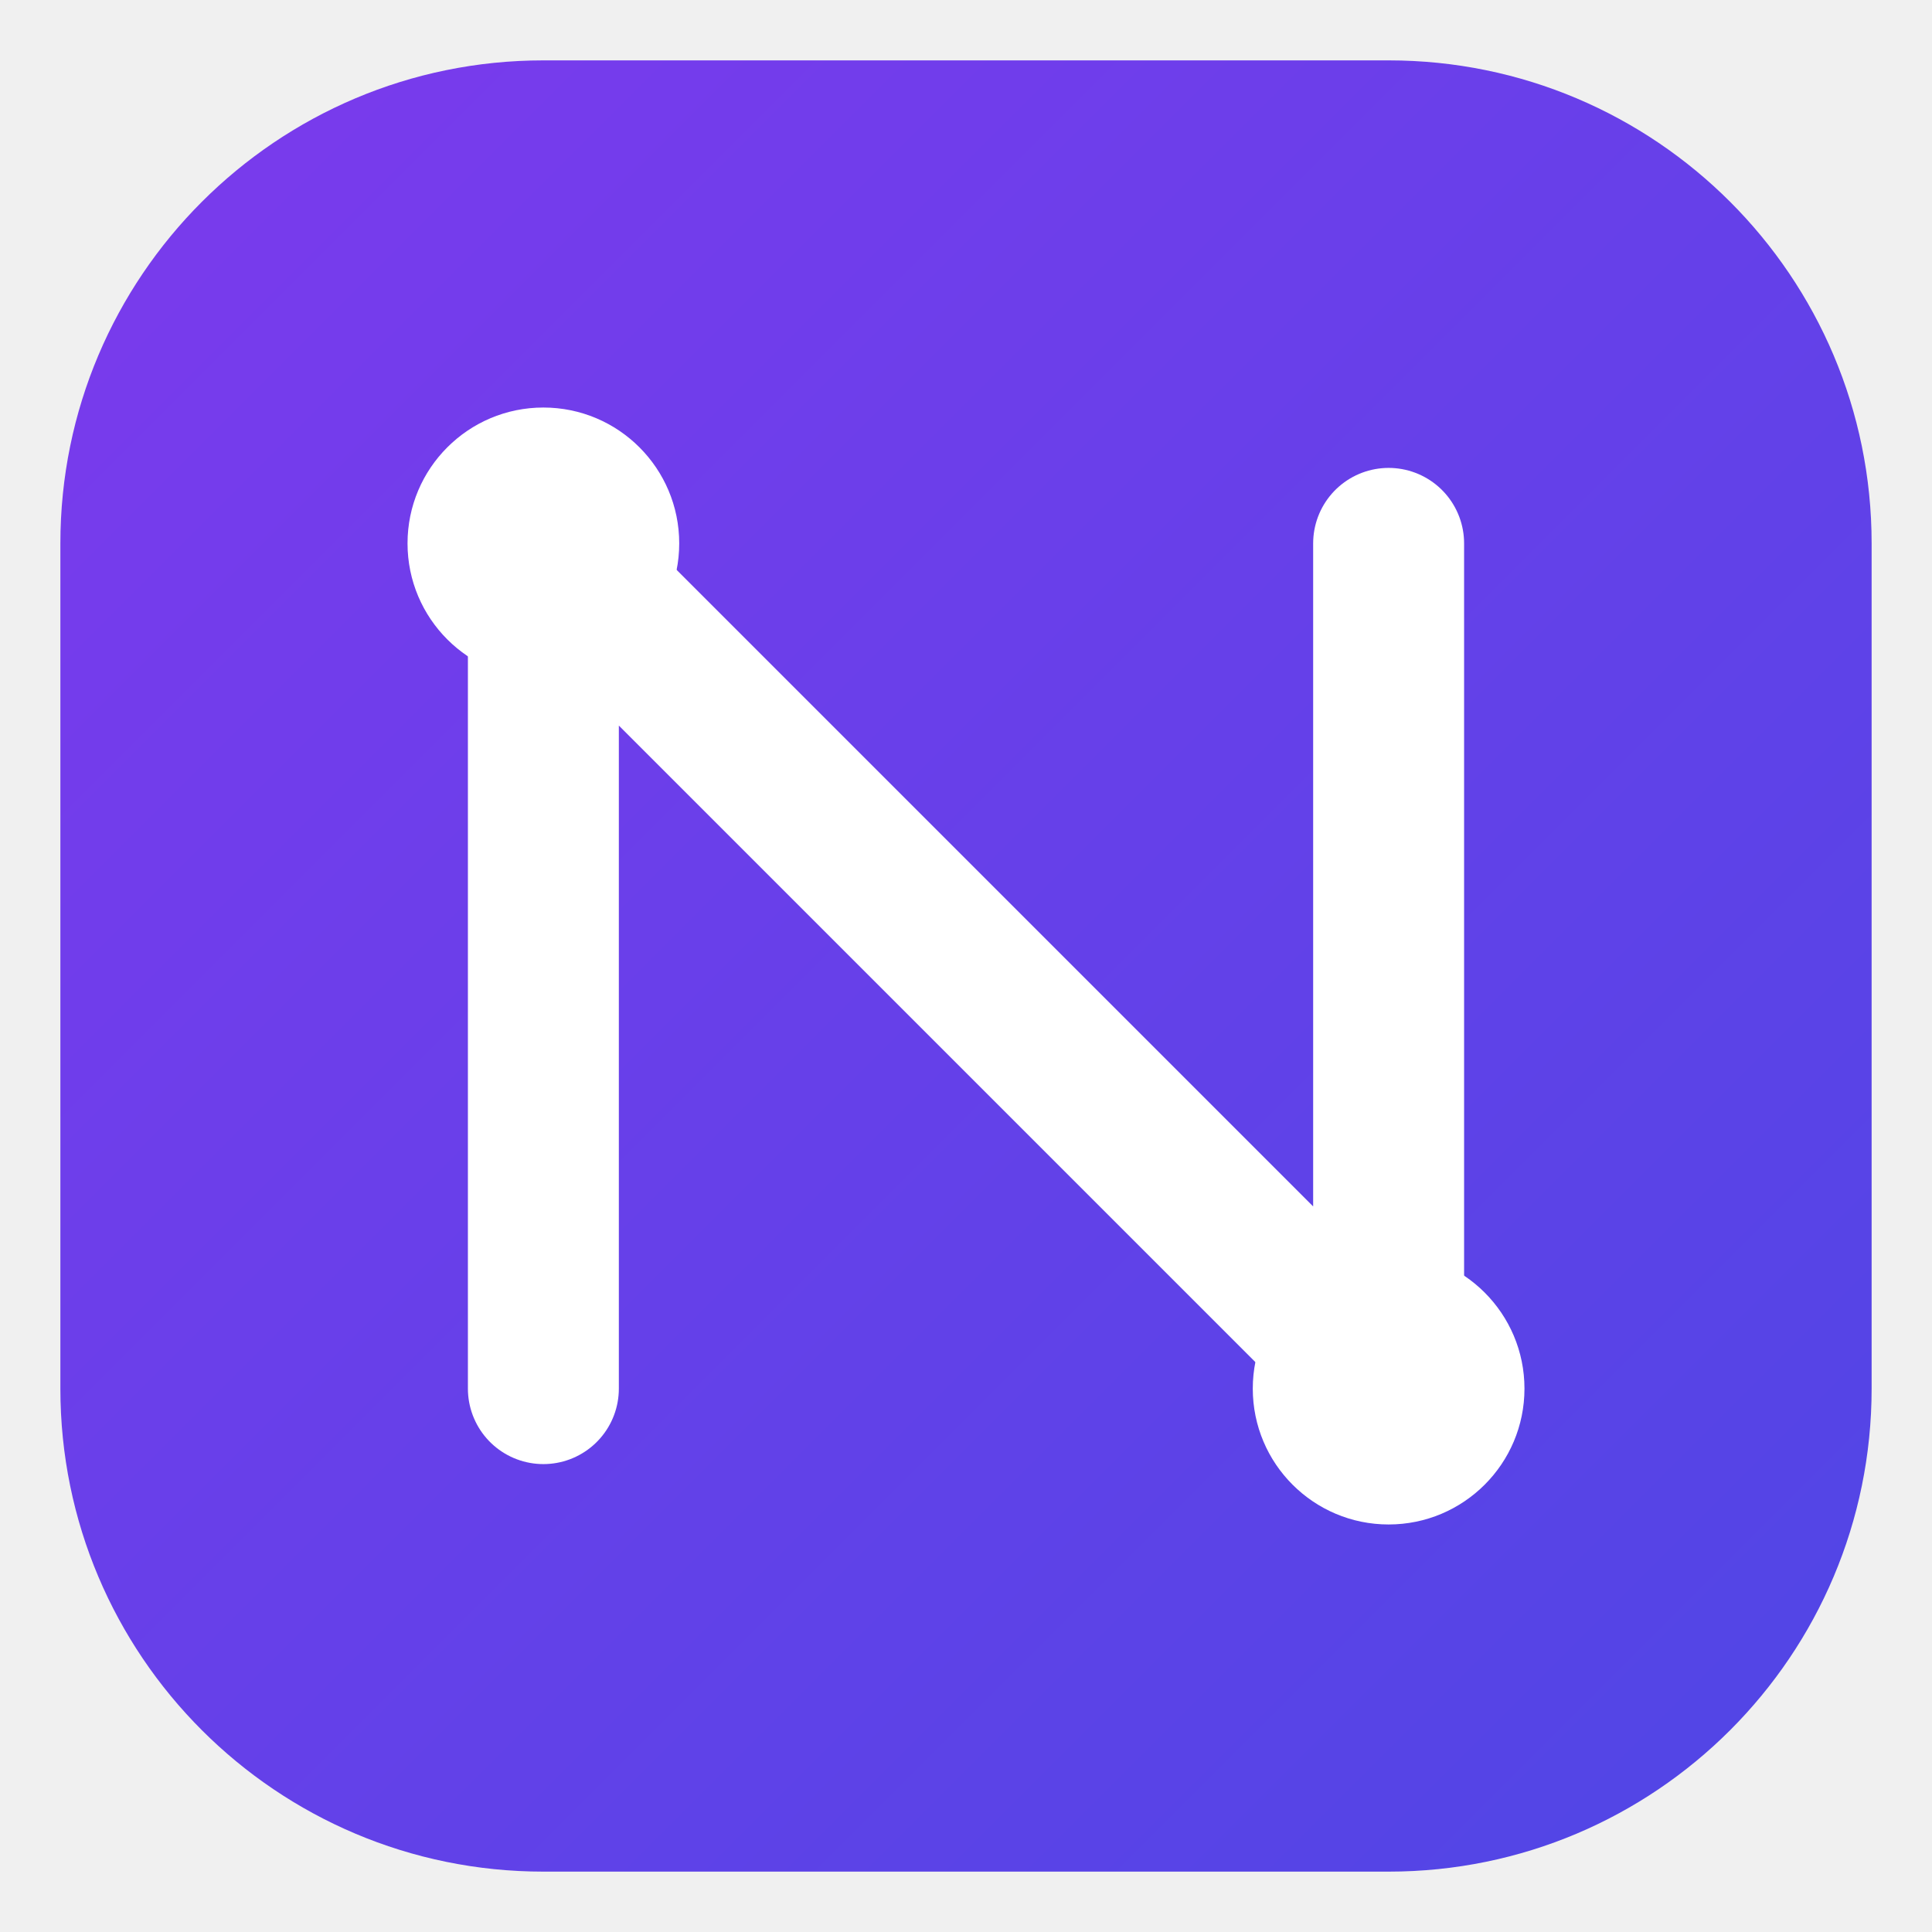
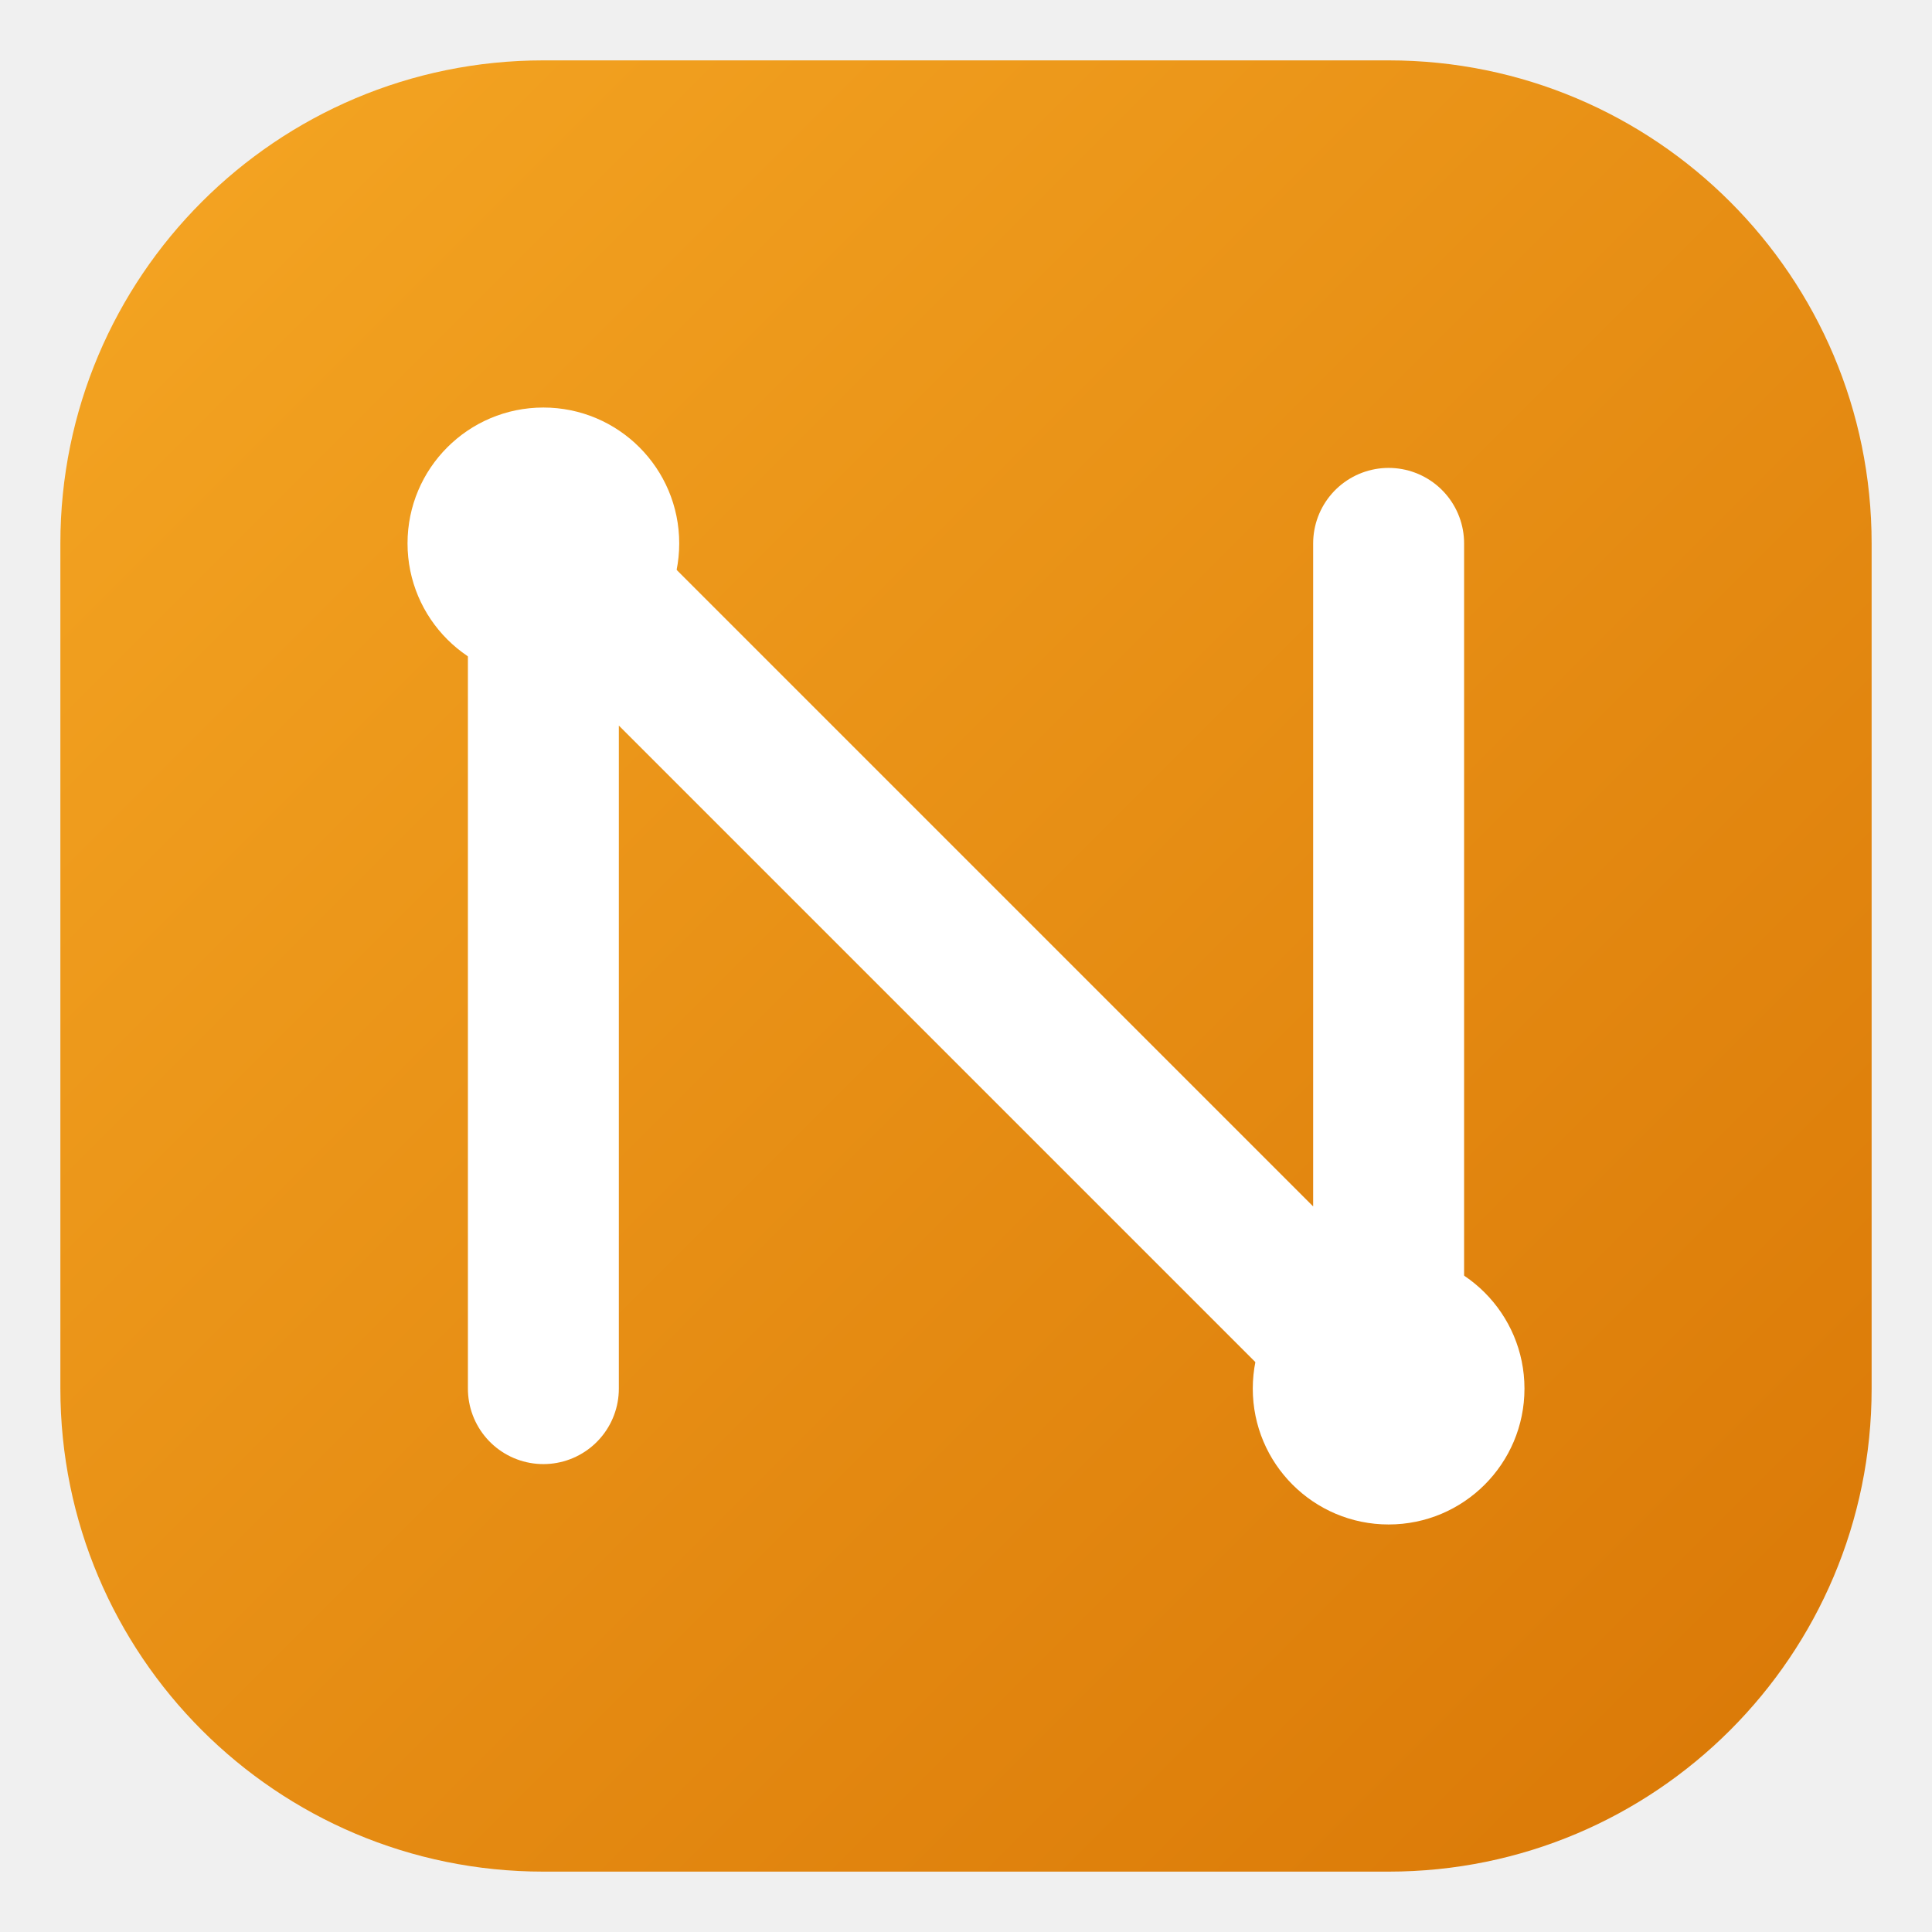
<svg xmlns="http://www.w3.org/2000/svg" viewBox="0 0 64 64" width="64" height="64">
  <defs>
    <linearGradient id="g" x1="0" y1="0" x2="1" y2="1">
-       <stop offset="0%" stop-color="#7c3aed" />
-       <stop offset="100%" stop-color="#4f46e5" />
+       <stop offset="0%" stop-color="#f5a623" />
+       <stop offset="100%" stop-color="#d97706" />
    </linearGradient>
  </defs>
  <rect x="2" y="2" width="60" height="60" rx="16" fill="url(#g)" />
  <path d="M18 46V18l28 28V18" fill="none" stroke="#fff" stroke-width="5" stroke-linecap="round" stroke-linejoin="round" />
  <circle cx="18" cy="18" r="4.5" fill="#fff" />
  <circle cx="46" cy="46" r="4.5" fill="#fff" />
</svg>
